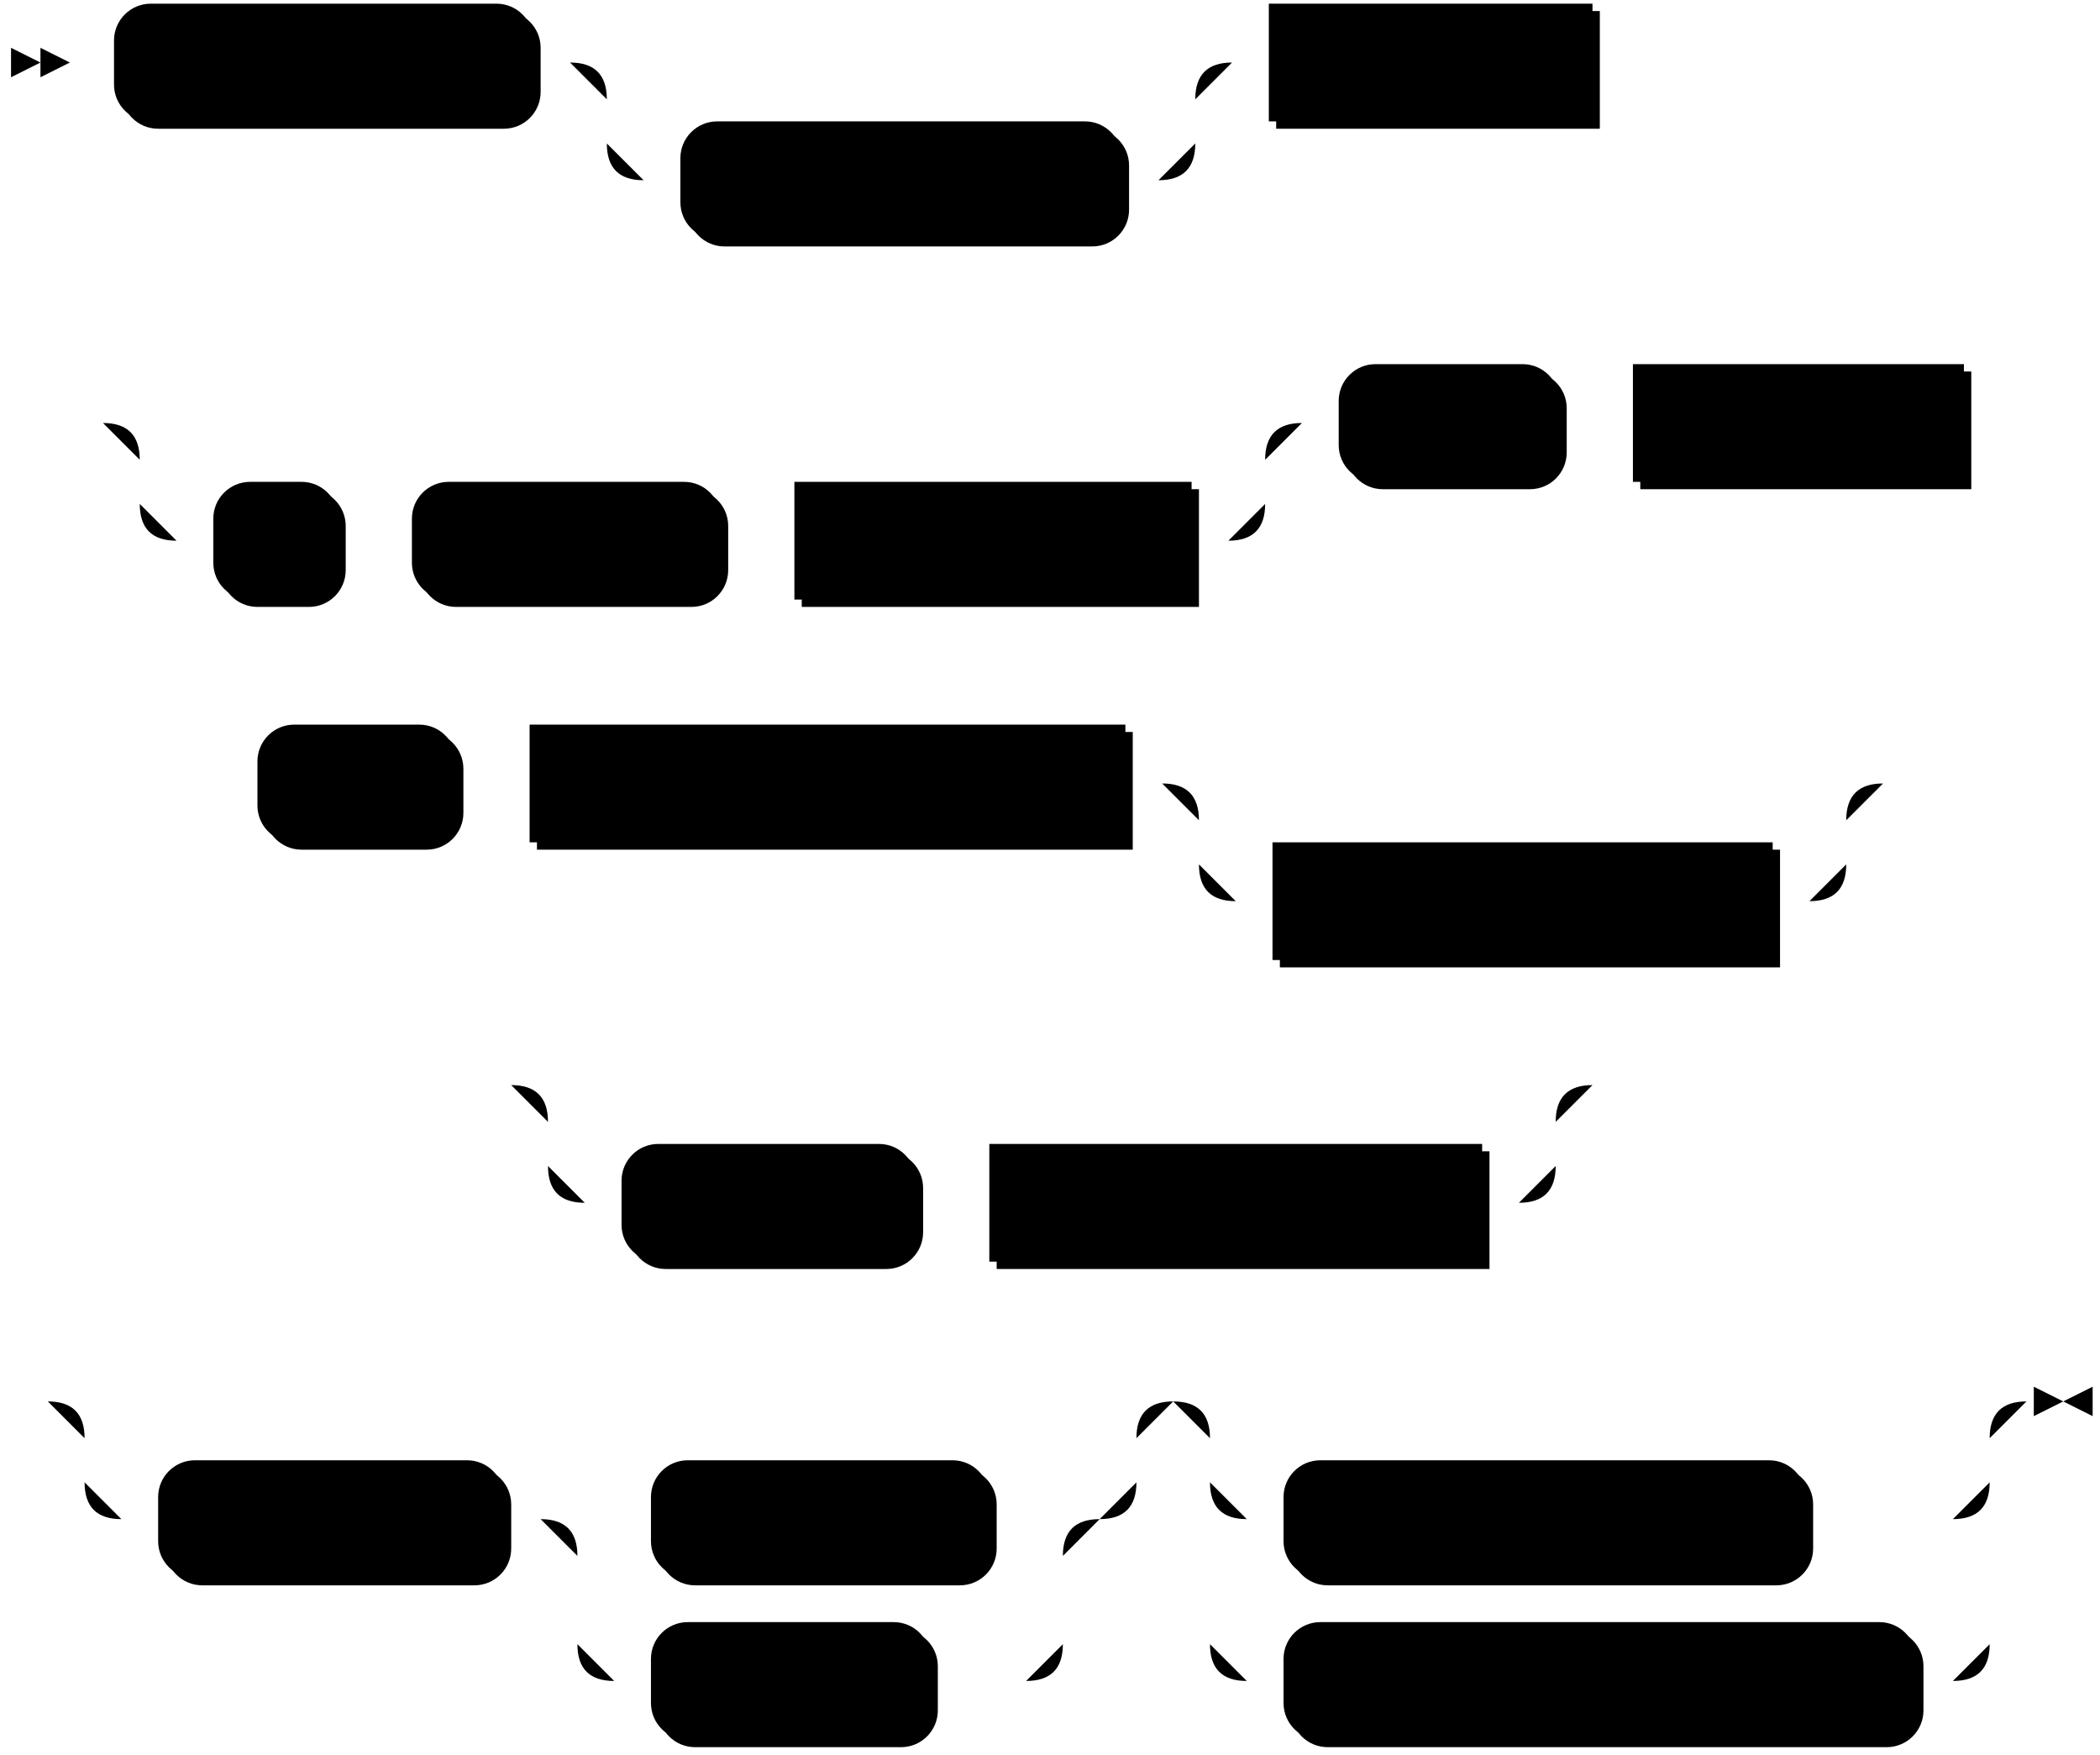
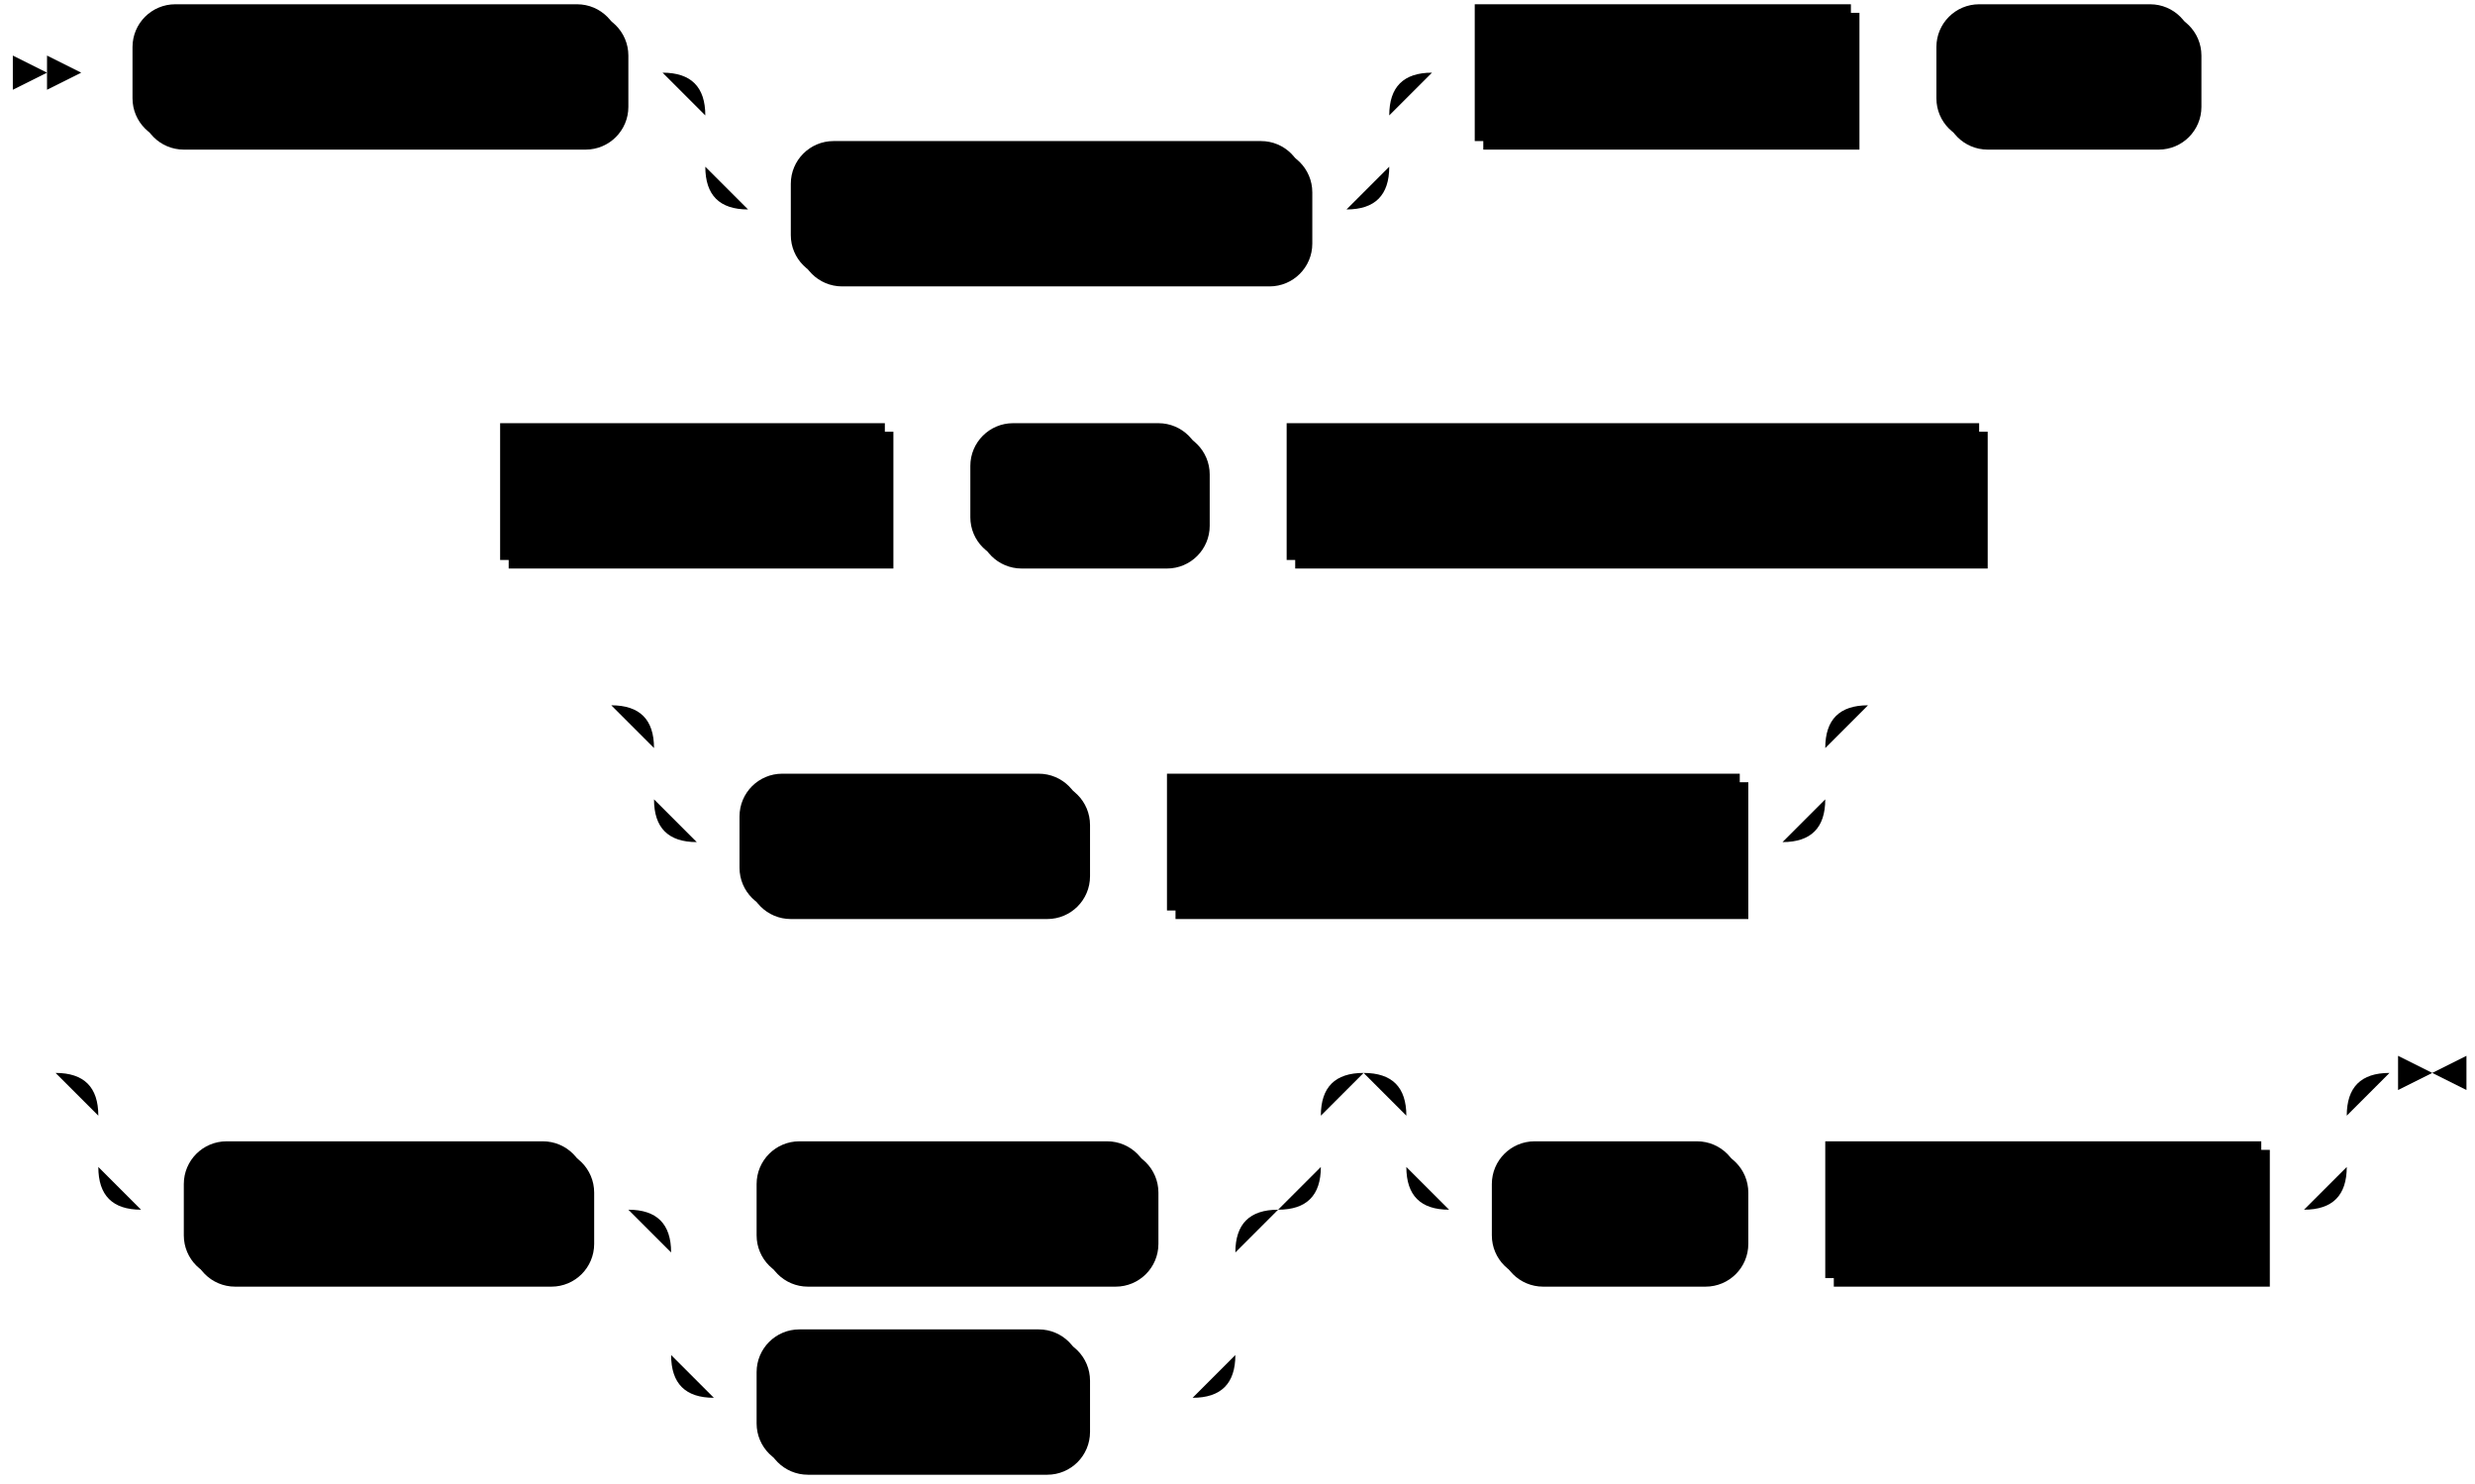
- <svg xmlns="http://www.w3.org/2000/svg" width="571" height="477">
+ <svg xmlns="http://www.w3.org/2000/svg" width="579" height="347">
  <polygon points="11 17 3 13 3 21" />
  <polygon points="19 17 11 13 11 21" />
  <rect x="33" y="3" width="114" height="32" rx="10" />
  <rect x="31" y="1" width="114" height="32" class="terminal" rx="10" />
  <text class="terminal" x="41" y="21">CREATE SINK</text>
  <rect x="187" y="35" width="120" height="32" rx="10" />
  <rect x="185" y="33" width="120" height="32" class="terminal" rx="10" />
  <text class="terminal" x="195" y="53">IF NOT EXISTS</text>
  <rect x="347" y="3" width="88" height="32" />
  <rect x="345" y="1" width="88" height="32" class="nonterminal" />
  <text class="nonterminal" x="355" y="21">sink_name</text>
-   <rect x="60" y="133" width="34" height="32" rx="10" />
-   <rect x="58" y="131" width="34" height="32" class="terminal" rx="10" />
-   <text class="terminal" x="68" y="151">IN</text>
-   <rect x="114" y="133" width="84" height="32" rx="10" />
-   <rect x="112" y="131" width="84" height="32" class="terminal" rx="10" />
-   <text class="terminal" x="122" y="151">CLUSTER</text>
-   <rect x="218" y="133" width="108" height="32" />
-   <rect x="216" y="131" width="108" height="32" class="nonterminal" />
-   <text class="nonterminal" x="226" y="151">cluster_name</text>
-   <rect x="366" y="101" width="60" height="32" rx="10" />
-   <rect x="364" y="99" width="60" height="32" class="terminal" rx="10" />
-   <text class="terminal" x="374" y="119">FROM</text>
-   <rect x="446" y="101" width="90" height="32" />
-   <rect x="444" y="99" width="90" height="32" class="nonterminal" />
-   <text class="nonterminal" x="454" y="119">item_name</text>
-   <rect x="72" y="199" width="54" height="32" rx="10" />
-   <rect x="70" y="197" width="54" height="32" class="terminal" rx="10" />
-   <text class="terminal" x="80" y="217">INTO</text>
-   <rect x="146" y="199" width="162" height="32" />
-   <rect x="144" y="197" width="162" height="32" class="nonterminal" />
-   <text class="nonterminal" x="154" y="217">sink_kafka_connector</text>
-   <rect x="348" y="231" width="136" height="32" />
-   <rect x="346" y="229" width="136" height="32" class="nonterminal" />
-   <text class="nonterminal" x="356" y="249">sink_with_options</text>
-   <rect x="171" y="313" width="80" height="32" rx="10" />
-   <rect x="169" y="311" width="80" height="32" class="terminal" rx="10" />
-   <text class="terminal" x="179" y="331">FORMAT</text>
-   <rect x="271" y="313" width="134" height="32" />
-   <rect x="269" y="311" width="134" height="32" class="nonterminal" />
-   <text class="nonterminal" x="279" y="331">sink_format_spec</text>
-   <rect x="45" y="399" width="94" height="32" rx="10" />
-   <rect x="43" y="397" width="94" height="32" class="terminal" rx="10" />
-   <text class="terminal" x="53" y="417">ENVELOPE</text>
-   <rect x="179" y="399" width="92" height="32" rx="10" />
-   <rect x="177" y="397" width="92" height="32" class="terminal" rx="10" />
-   <text class="terminal" x="187" y="417">DEBEZIUM</text>
-   <rect x="179" y="443" width="76" height="32" rx="10" />
-   <rect x="177" y="441" width="76" height="32" class="terminal" rx="10" />
-   <text class="terminal" x="187" y="461">UPSERT</text>
-   <rect x="351" y="399" width="142" height="32" rx="10" />
-   <rect x="349" y="397" width="142" height="32" class="terminal" rx="10" />
-   <text class="terminal" x="359" y="417">WITH SNAPSHOT</text>
-   <rect x="351" y="443" width="172" height="32" rx="10" />
-   <rect x="349" y="441" width="172" height="32" class="terminal" rx="10" />
-   <text class="terminal" x="359" y="461">WITHOUT SNAPSHOT</text>
-   <path class="line" d="m19 17 h2 m0 0 h10 m114 0 h10 m20 0 h10 m0 0 h130 m-160 0 h20 m140 0 h20 m-180 0 q10 0 10 10 m160 0 q0 -10 10 -10 m-170 10 v12 m160 0 v-12 m-160 12 q0 10 10 10 m140 0 q10 0 10 -10 m-150 10 h10 m120 0 h10 m20 -32 h10 m88 0 h10 m2 0 l2 0 m2 0 l2 0 m2 0 l2 0 m-439 98 l2 0 m2 0 l2 0 m2 0 l2 0 m22 0 h10 m0 0 h276 m-306 0 h20 m286 0 h20 m-326 0 q10 0 10 10 m306 0 q0 -10 10 -10 m-316 10 v12 m306 0 v-12 m-306 12 q0 10 10 10 m286 0 q10 0 10 -10 m-296 10 h10 m34 0 h10 m0 0 h10 m84 0 h10 m0 0 h10 m108 0 h10 m20 -32 h10 m60 0 h10 m0 0 h10 m90 0 h10 m2 0 l2 0 m2 0 l2 0 m2 0 l2 0 m-508 98 l2 0 m2 0 l2 0 m2 0 l2 0 m2 0 h10 m54 0 h10 m0 0 h10 m162 0 h10 m20 0 h10 m0 0 h146 m-176 0 h20 m156 0 h20 m-196 0 q10 0 10 10 m176 0 q0 -10 10 -10 m-186 10 v12 m176 0 v-12 m-176 12 q0 10 10 10 m156 0 q10 0 10 -10 m-166 10 h10 m136 0 h10 m22 -32 l2 0 m2 0 l2 0 m2 0 l2 0 m-397 82 l2 0 m2 0 l2 0 m2 0 l2 0 m22 0 h10 m0 0 h244 m-274 0 h20 m254 0 h20 m-294 0 q10 0 10 10 m274 0 q0 -10 10 -10 m-284 10 v12 m274 0 v-12 m-274 12 q0 10 10 10 m254 0 q10 0 10 -10 m-264 10 h10 m80 0 h10 m0 0 h10 m134 0 h10 m22 -32 l2 0 m2 0 l2 0 m2 0 l2 0 m-444 86 l2 0 m2 0 l2 0 m2 0 l2 0 m22 0 h10 m0 0 h256 m-286 0 h20 m266 0 h20 m-306 0 q10 0 10 10 m286 0 q0 -10 10 -10 m-296 10 v12 m286 0 v-12 m-286 12 q0 10 10 10 m266 0 q10 0 10 -10 m-276 10 h10 m94 0 h10 m20 0 h10 m92 0 h10 m-132 0 h20 m112 0 h20 m-152 0 q10 0 10 10 m132 0 q0 -10 10 -10 m-142 10 v24 m132 0 v-24 m-132 24 q0 10 10 10 m112 0 q10 0 10 -10 m-122 10 h10 m76 0 h10 m0 0 h16 m60 -76 h10 m0 0 h182 m-212 0 h20 m192 0 h20 m-232 0 q10 0 10 10 m212 0 q0 -10 10 -10 m-222 10 v12 m212 0 v-12 m-212 12 q0 10 10 10 m192 0 q10 0 10 -10 m-202 10 h10 m142 0 h10 m0 0 h30 m-202 -10 v20 m212 0 v-20 m-212 20 v24 m212 0 v-24 m-212 24 q0 10 10 10 m192 0 q10 0 10 -10 m-202 10 h10 m172 0 h10 m23 -76 h-3" />
-   <polygon points="561 381 569 377 569 385" />
-   <polygon points="561 381 553 377 553 385" />
+   <rect x="455" y="3" width="60" height="32" rx="10" />
+   <rect x="453" y="1" width="60" height="32" class="terminal" rx="10" />
+   <text class="terminal" x="463" y="21">FROM</text>
+   <rect x="119" y="101" width="90" height="32" />
+   <rect x="117" y="99" width="90" height="32" class="nonterminal" />
+   <text class="nonterminal" x="127" y="119">item_name</text>
+   <rect x="229" y="101" width="54" height="32" rx="10" />
+   <rect x="227" y="99" width="54" height="32" class="terminal" rx="10" />
+   <text class="terminal" x="237" y="119">INTO</text>
+   <rect x="303" y="101" width="162" height="32" />
+   <rect x="301" y="99" width="162" height="32" class="nonterminal" />
+   <text class="nonterminal" x="311" y="119">sink_kafka_connector</text>
+   <rect x="175" y="183" width="80" height="32" rx="10" />
+   <rect x="173" y="181" width="80" height="32" class="terminal" rx="10" />
+   <text class="terminal" x="183" y="201">FORMAT</text>
+   <rect x="275" y="183" width="134" height="32" />
+   <rect x="273" y="181" width="134" height="32" class="nonterminal" />
+   <text class="nonterminal" x="283" y="201">sink_format_spec</text>
+   <rect x="45" y="269" width="94" height="32" rx="10" />
+   <rect x="43" y="267" width="94" height="32" class="terminal" rx="10" />
+   <text class="terminal" x="53" y="287">ENVELOPE</text>
+   <rect x="179" y="269" width="92" height="32" rx="10" />
+   <rect x="177" y="267" width="92" height="32" class="terminal" rx="10" />
+   <text class="terminal" x="187" y="287">DEBEZIUM</text>
+   <rect x="179" y="313" width="76" height="32" rx="10" />
+   <rect x="177" y="311" width="76" height="32" class="terminal" rx="10" />
+   <text class="terminal" x="187" y="331">UPSERT</text>
+   <rect x="351" y="269" width="58" height="32" rx="10" />
+   <rect x="349" y="267" width="58" height="32" class="terminal" rx="10" />
+   <text class="terminal" x="359" y="287">WITH</text>
+   <rect x="429" y="269" width="102" height="32" />
+   <rect x="427" y="267" width="102" height="32" class="nonterminal" />
+   <text class="nonterminal" x="437" y="287">with_options</text>
+   <path class="line" d="m19 17 h2 m0 0 h10 m114 0 h10 m20 0 h10 m0 0 h130 m-160 0 h20 m140 0 h20 m-180 0 q10 0 10 10 m160 0 q0 -10 10 -10 m-170 10 v12 m160 0 v-12 m-160 12 q0 10 10 10 m140 0 q10 0 10 -10 m-150 10 h10 m120 0 h10 m20 -32 h10 m88 0 h10 m0 0 h10 m60 0 h10 m2 0 l2 0 m2 0 l2 0 m2 0 l2 0 m-440 98 l2 0 m2 0 l2 0 m2 0 l2 0 m2 0 h10 m90 0 h10 m0 0 h10 m54 0 h10 m0 0 h10 m162 0 h10 m2 0 l2 0 m2 0 l2 0 m2 0 l2 0 m-354 50 l2 0 m2 0 l2 0 m2 0 l2 0 m22 0 h10 m0 0 h244 m-274 0 h20 m254 0 h20 m-294 0 q10 0 10 10 m274 0 q0 -10 10 -10 m-284 10 v12 m274 0 v-12 m-274 12 q0 10 10 10 m254 0 q10 0 10 -10 m-264 10 h10 m80 0 h10 m0 0 h10 m134 0 h10 m22 -32 l2 0 m2 0 l2 0 m2 0 l2 0 m-448 86 l2 0 m2 0 l2 0 m2 0 l2 0 m22 0 h10 m0 0 h256 m-286 0 h20 m266 0 h20 m-306 0 q10 0 10 10 m286 0 q0 -10 10 -10 m-296 10 v12 m286 0 v-12 m-286 12 q0 10 10 10 m266 0 q10 0 10 -10 m-276 10 h10 m94 0 h10 m20 0 h10 m92 0 h10 m-132 0 h20 m112 0 h20 m-152 0 q10 0 10 10 m132 0 q0 -10 10 -10 m-142 10 v24 m132 0 v-24 m-132 24 q0 10 10 10 m112 0 q10 0 10 -10 m-122 10 h10 m76 0 h10 m0 0 h16 m60 -76 h10 m0 0 h190 m-220 0 h20 m200 0 h20 m-240 0 q10 0 10 10 m220 0 q0 -10 10 -10 m-230 10 v12 m220 0 v-12 m-220 12 q0 10 10 10 m200 0 q10 0 10 -10 m-210 10 h10 m58 0 h10 m0 0 h10 m102 0 h10 m23 -32 h-3" />
+   <polygon points="569 251 577 247 577 255" />
+   <polygon points="569 251 561 247 561 255" />
</svg>
